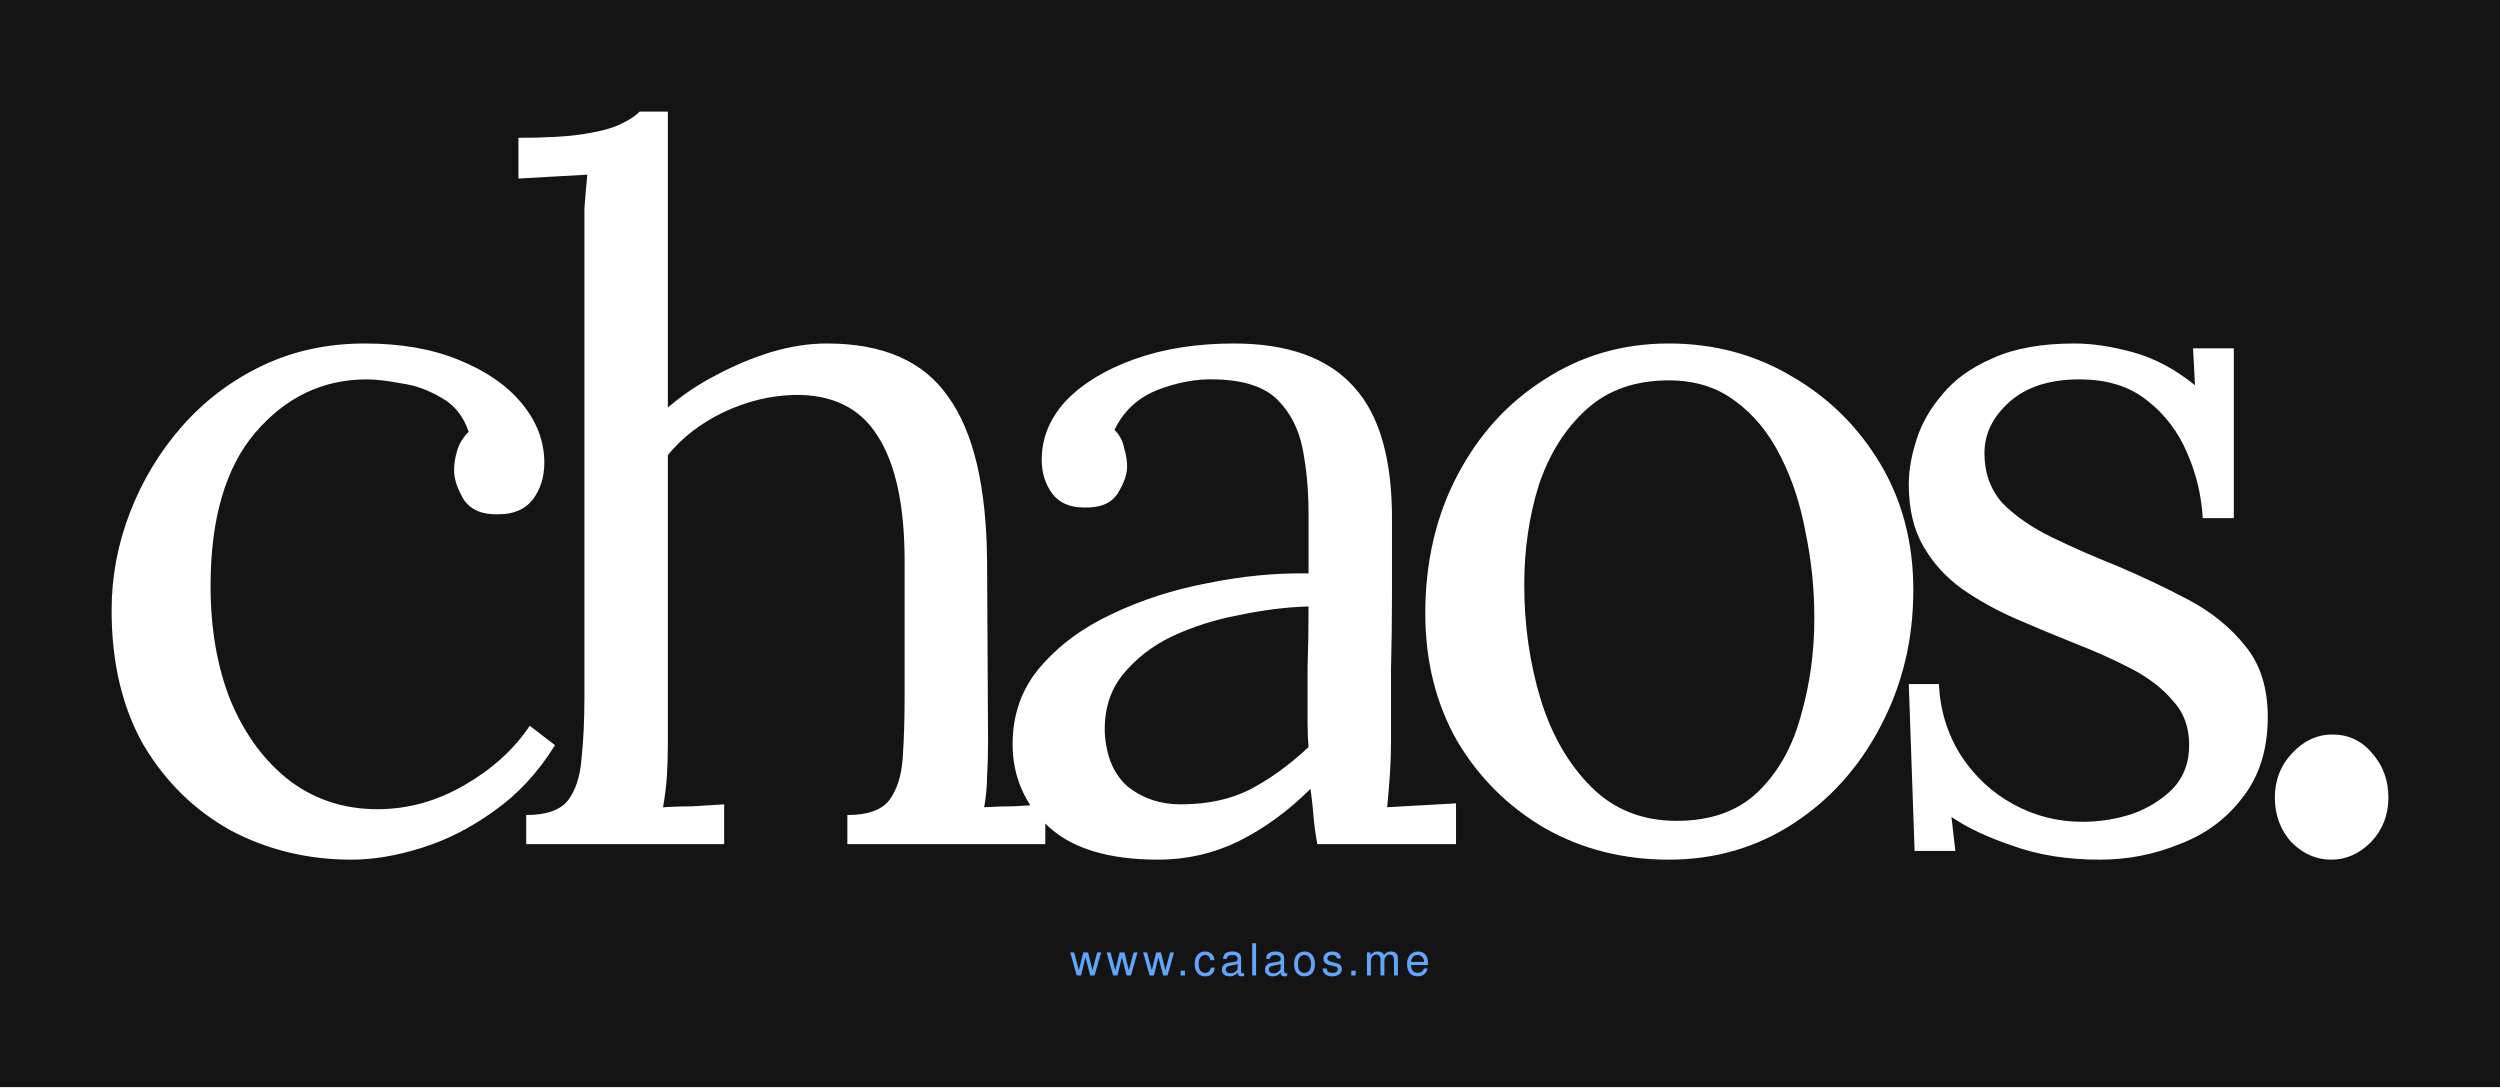
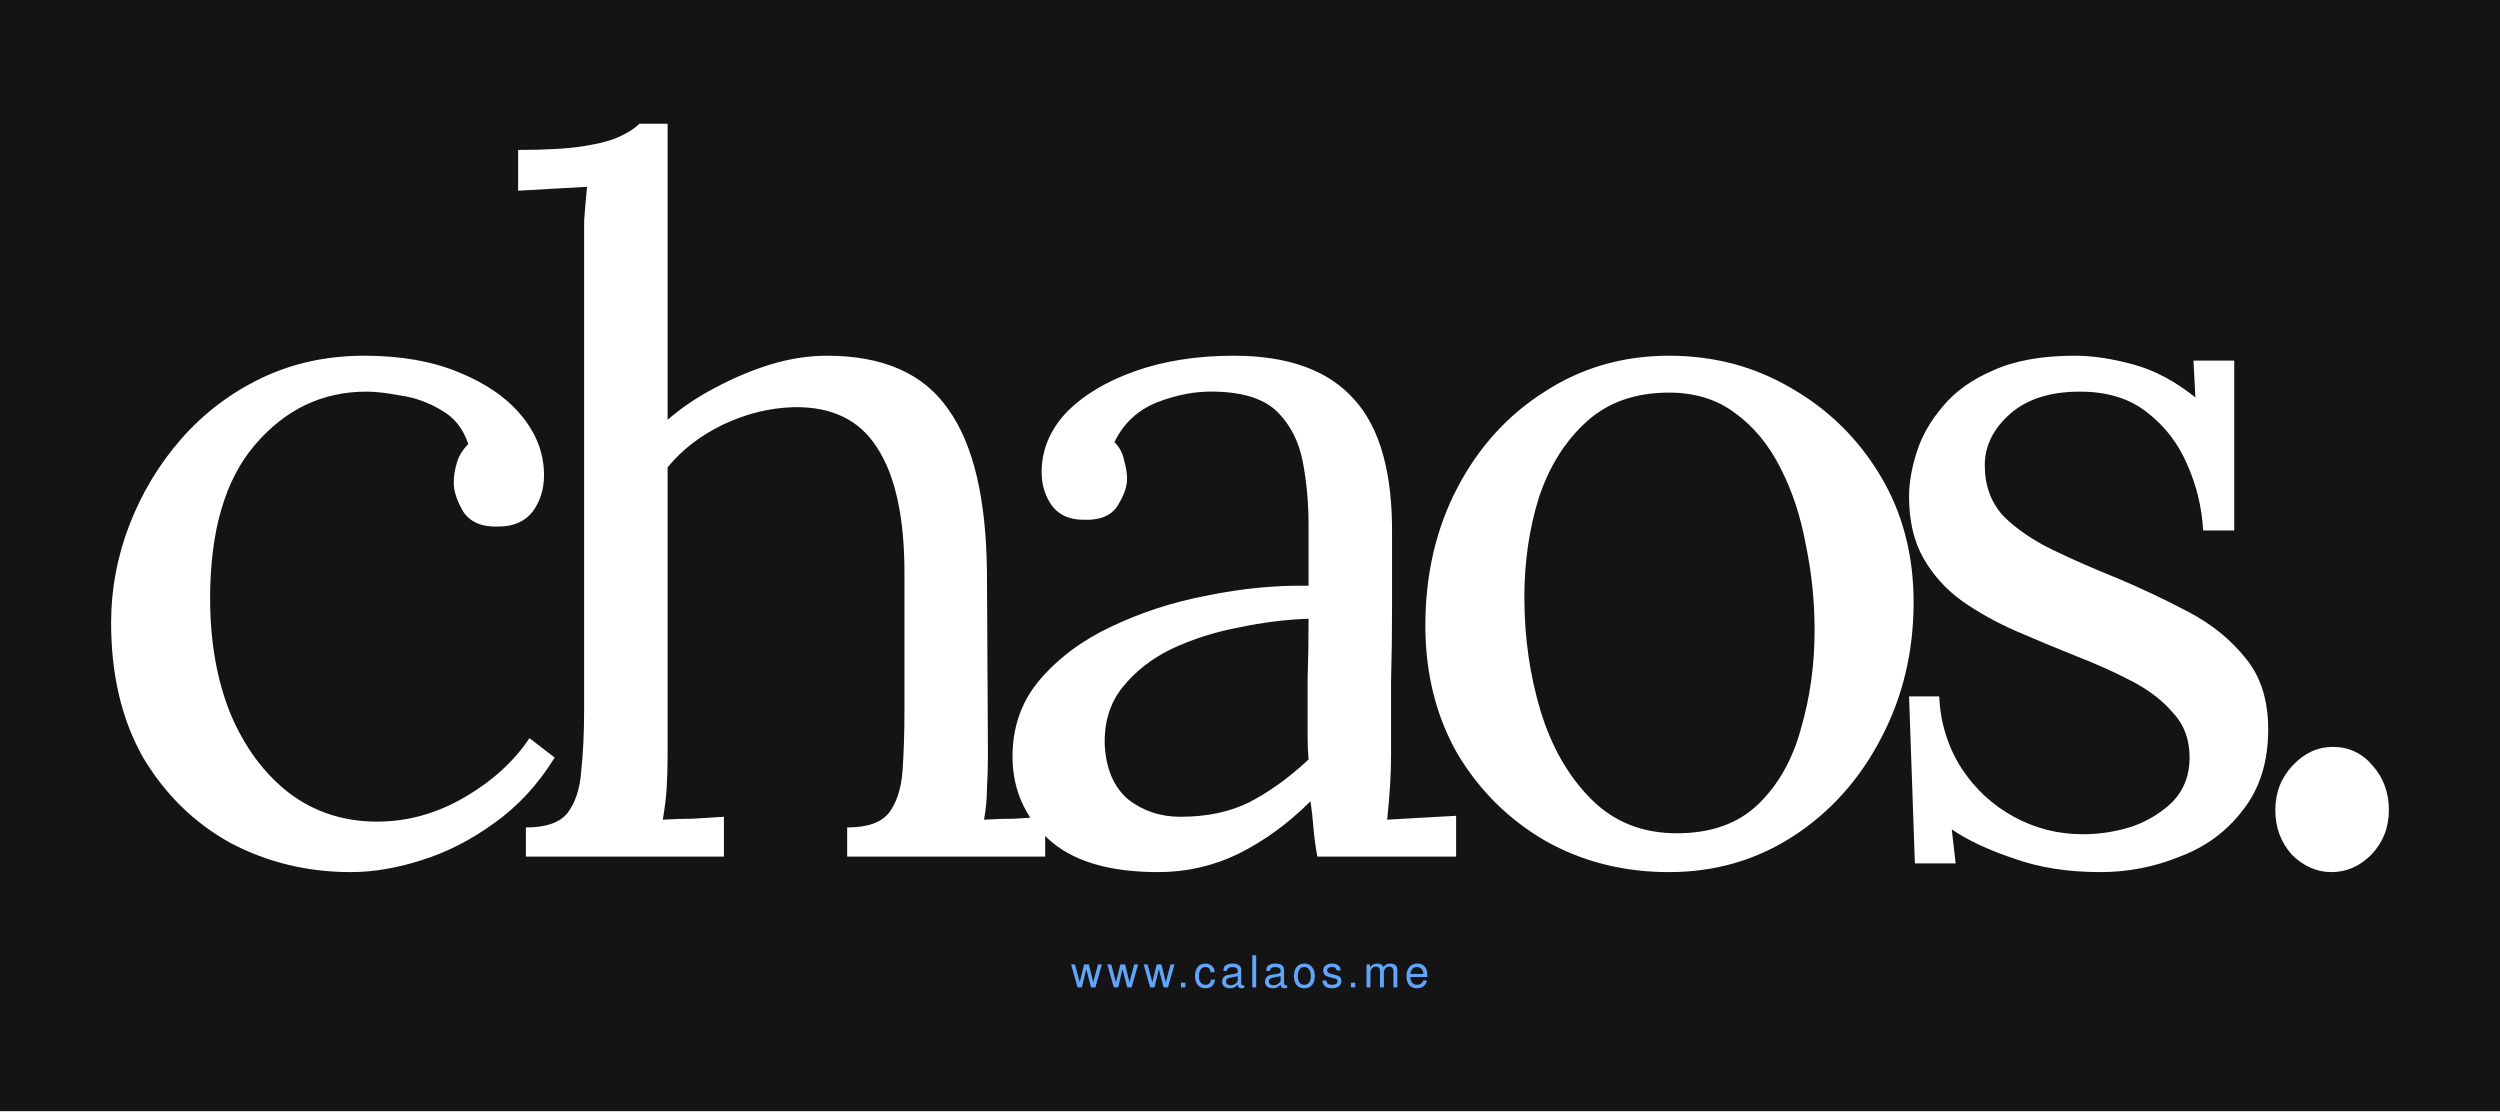
- <svg xmlns="http://www.w3.org/2000/svg" width="89.600mm" height="38.960mm" viewBox="0 0 89.600 38.960">
-   <rect x="0" y="0" width="89.600" height="38.960" fill="#141414" />
-   <g transform="translate(4.000,4) scale(0.320912)">
+ <svg xmlns="http://www.w3.org/2000/svg" width="90.000mm" height="40.000mm" viewBox="0 0 90.000 40.000">
+   <rect x="0" y="0" width="90.000" height="40.000" fill="#141414" />
+   <g transform="translate(4.000,4.454277) scale(0.322485)">
    <g transform="translate(-20.00016,-989.9999)">
      <path style="fill:#ffffff;stroke:none" d="m -4153.087,-330.182 q -9.648,0 -17.856,-4.32 -8.064,-4.464 -12.96,-12.672 -4.752,-8.352 -4.752,-20.016 0,-7.488 2.736,-14.544 2.736,-7.056 7.632,-12.672 5.04,-5.76 11.952,-9.072 6.912,-3.312 15.264,-3.312 8.064,0 13.968,2.448 6.048,2.448 9.36,6.48 3.312,4.032 3.312,8.784 0,3.168 -1.728,5.472 -1.728,2.16 -5.04,2.16 -3.6,0.144 -5.184,-2.16 -1.44,-2.448 -1.44,-4.32 0,-1.44 0.432,-2.88 0.432,-1.584 1.728,-2.88 -1.152,-3.456 -4.032,-5.04 -2.88,-1.728 -6.048,-2.16 -3.024,-0.576 -5.04,-0.576 -9.792,0 -16.56,7.92 -6.624,7.776 -6.624,22.752 0,9.648 3.024,17.136 3.168,7.488 8.784,11.808 5.616,4.176 12.96,4.176 6.768,0 12.96,-3.6 6.192,-3.6 9.648,-8.784 l 3.744,2.88 q -3.744,6.048 -9.072,9.792 -5.184,3.744 -10.8,5.472 -5.472,1.728 -10.368,1.728 z m 73.631,-6.624 q 4.464,0 6.192,-2.16 1.728,-2.304 2.016,-6.192 0.288,-4.032 0.288,-9.216 v -20.16 q 0,-12.384 -4.032,-18.576 -3.888,-6.192 -12.384,-6.048 -5.328,0.144 -10.512,2.592 -5.04,2.448 -8.208,6.336 v 42.48 q 0,2.88 -0.144,5.184 -0.144,2.16 -0.576,4.608 2.304,-0.144 4.464,-0.144 2.304,-0.144 4.608,-0.288 v 5.904 h -29.376 v -4.32 q 4.464,0 6.192,-2.16 1.728,-2.304 2.016,-6.192 0.432,-4.032 0.432,-9.216 v -68.112 q 0,-2.304 0,-4.32 0.144,-2.16 0.432,-5.04 -2.592,0.144 -5.184,0.288 -2.448,0.144 -5.04,0.288 v -6.048 q 6.336,0 9.792,-0.576 3.6,-0.576 5.328,-1.44 1.872,-0.864 2.88,-1.872 h 4.176 v 43.92 q 3.168,-2.736 7.056,-4.752 4.032,-2.16 8.208,-3.456 4.32,-1.296 8.352,-1.296 12.528,0 18,7.92 5.616,7.776 5.76,24.336 l 0.144,26.784 q 0,2.88 -0.144,5.184 0,2.16 -0.432,4.608 2.304,-0.144 4.464,-0.144 2.304,-0.144 4.608,-0.288 v 5.904 h -29.376 z m 69.744,4.32 q -0.432,-2.448 -0.576,-4.32 -0.144,-1.872 -0.432,-3.888 -4.896,4.896 -10.656,7.776 -5.616,2.736 -11.952,2.736 -10.944,0 -16.272,-4.896 -5.328,-5.04 -5.328,-12.24 0,-6.624 4.032,-11.376 4.176,-4.896 10.656,-7.92 6.624,-3.168 14.256,-4.608 7.776,-1.584 14.976,-1.44 v -8.928 q 0,-5.04 -0.864,-9.504 -0.864,-4.464 -3.744,-7.344 -2.88,-2.88 -9.216,-3.024 -4.176,-0.144 -8.64,1.584 -4.32,1.728 -6.336,5.904 1.152,1.152 1.44,2.736 0.432,1.44 0.432,2.736 0,1.728 -1.44,4.032 -1.44,2.16 -5.04,2.016 -3.024,0 -4.608,-2.016 -1.584,-2.16 -1.584,-5.04 0,-4.896 3.6,-8.784 3.744,-3.888 10.224,-6.192 6.48,-2.304 14.688,-2.304 12.096,0 17.856,6.48 5.76,6.336 5.616,20.16 0,5.328 0,10.8 0,5.328 -0.144,10.8 0,5.328 0,10.8 0,2.304 -0.144,4.608 -0.144,2.304 -0.432,5.184 2.592,-0.144 5.04,-0.288 2.592,-0.144 5.184,-0.288 v 6.048 z m -1.296,-35.28 q -4.896,0.144 -10.368,1.296 -5.328,1.008 -9.936,3.168 -4.464,2.16 -7.344,5.76 -2.736,3.456 -2.592,8.496 0.288,5.328 3.456,8.064 3.312,2.592 7.776,2.592 5.904,0 10.224,-2.16 4.464,-2.304 8.784,-6.336 -0.144,-1.584 -0.144,-3.456 0,-1.872 0,-3.888 0,-0.72 0,-4.608 0.144,-3.888 0.144,-8.928 z m 53.471,37.584 q -10.08,0 -18.288,-4.608 -8.208,-4.752 -13.104,-12.96 -4.752,-8.352 -4.752,-19.008 0,-11.376 4.752,-20.448 4.752,-9.072 12.96,-14.256 8.208,-5.328 18.432,-5.328 10.08,0 18.288,4.896 8.208,4.752 13.104,12.96 4.896,8.208 4.896,18.72 0,11.088 -4.896,20.304 -4.752,9.072 -12.96,14.4 -8.208,5.328 -18.432,5.328 z m 1.152,-5.76 q 7.632,0 12.096,-4.32 4.464,-4.32 6.336,-11.232 2.016,-6.912 2.016,-14.544 0,-6.48 -1.296,-12.672 -1.152,-6.336 -3.744,-11.376 -2.592,-5.184 -6.768,-8.208 -4.032,-3.024 -9.792,-3.024 -7.488,0 -12.24,4.32 -4.752,4.32 -7.056,11.232 -2.16,6.912 -2.16,14.832 0,8.928 2.448,16.992 2.448,7.92 7.488,12.96 5.04,5.04 12.672,5.04 z m 62.831,5.76 q -7.2,0 -12.816,-2.016 -5.616,-1.872 -9.216,-4.32 l 0.576,5.04 h -6.048 l -0.864,-24.768 h 4.464 q 0.288,5.904 3.312,10.656 3.024,4.608 7.776,7.2 4.752,2.592 10.224,2.592 3.744,0 7.344,-1.152 3.6,-1.296 6.048,-3.744 2.448,-2.592 2.448,-6.48 0,-4.032 -2.448,-6.624 -2.304,-2.736 -6.192,-4.752 -3.888,-2.016 -8.352,-3.744 -4.32,-1.728 -8.64,-3.6 -4.32,-1.872 -8.064,-4.464 -3.6,-2.592 -5.76,-6.336 -2.16,-3.744 -2.16,-9.216 0,-3.024 1.152,-6.624 1.152,-3.6 3.888,-6.768 2.736,-3.312 7.488,-5.328 4.752,-2.16 12.096,-2.16 3.888,0 8.64,1.296 4.752,1.296 9.216,4.896 l -0.288,-5.472 h 6.048 v 25.2 h -4.608 q -0.288,-5.04 -2.304,-9.648 -2.016,-4.752 -5.904,-7.776 -3.888,-3.168 -10.08,-3.168 -6.624,0 -10.368,3.312 -3.744,3.312 -3.744,7.632 0,4.464 2.736,7.488 2.88,2.88 7.344,5.04 4.464,2.16 9.504,4.176 5.472,2.304 10.656,5.04 5.184,2.736 8.496,6.912 3.312,4.032 3.312,10.512 0,7.2 -3.744,11.952 -3.6,4.752 -9.36,6.912 -5.616,2.304 -11.808,2.304 z m 34.319,0 q -3.312,0 -5.904,-2.592 -2.448,-2.736 -2.448,-6.624 0,-3.888 2.592,-6.624 2.592,-2.736 5.904,-2.736 3.6,0 5.904,2.736 2.448,2.736 2.448,6.624 0,3.888 -2.592,6.624 -2.592,2.592 -5.904,2.592 z" transform="matrix(0.7524785,0,0,0.7524785,3171.873,1321.998)" />
    </g>
  </g>
-   <text x="44.8" y="34.960" text-anchor="middle" font-family="'Helvetica Neue', Helvetica, Arial, sans-serif" font-size="1.6" fill="#60a5fa" letter-spacing="0.15">www.calaos.me</text>
+   <text x="45" y="35.546" text-anchor="middle" font-family="'Helvetica Neue', Helvetica, Arial, sans-serif" font-size="1.6" fill="#60a5fa" letter-spacing="0.15">www.calaos.me</text>
</svg>
